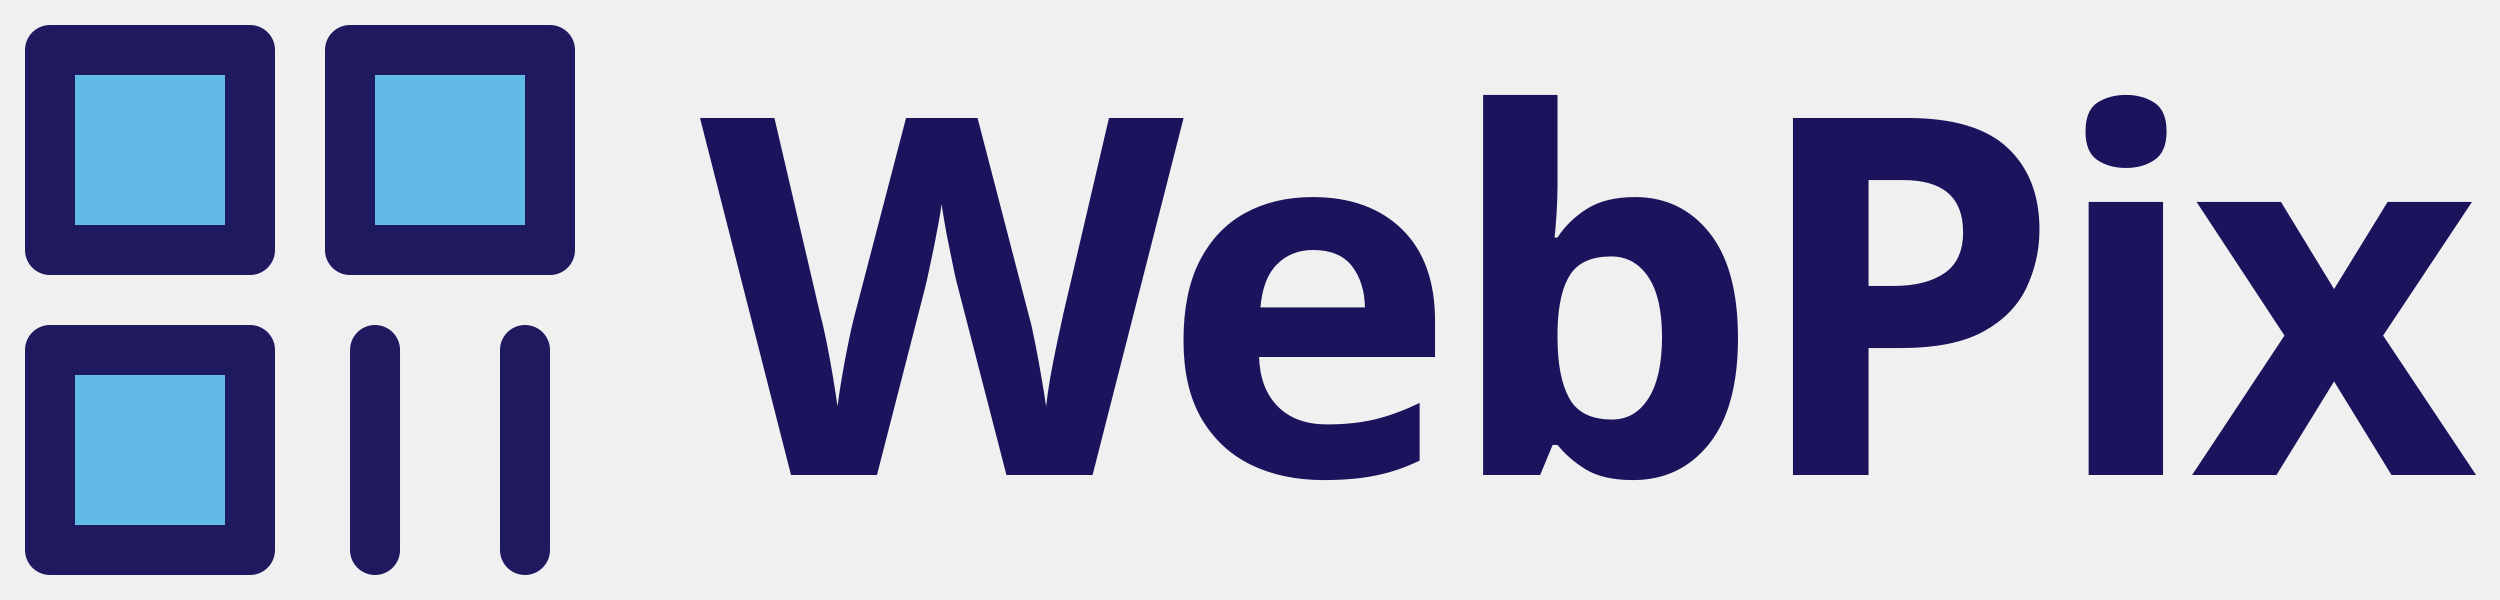
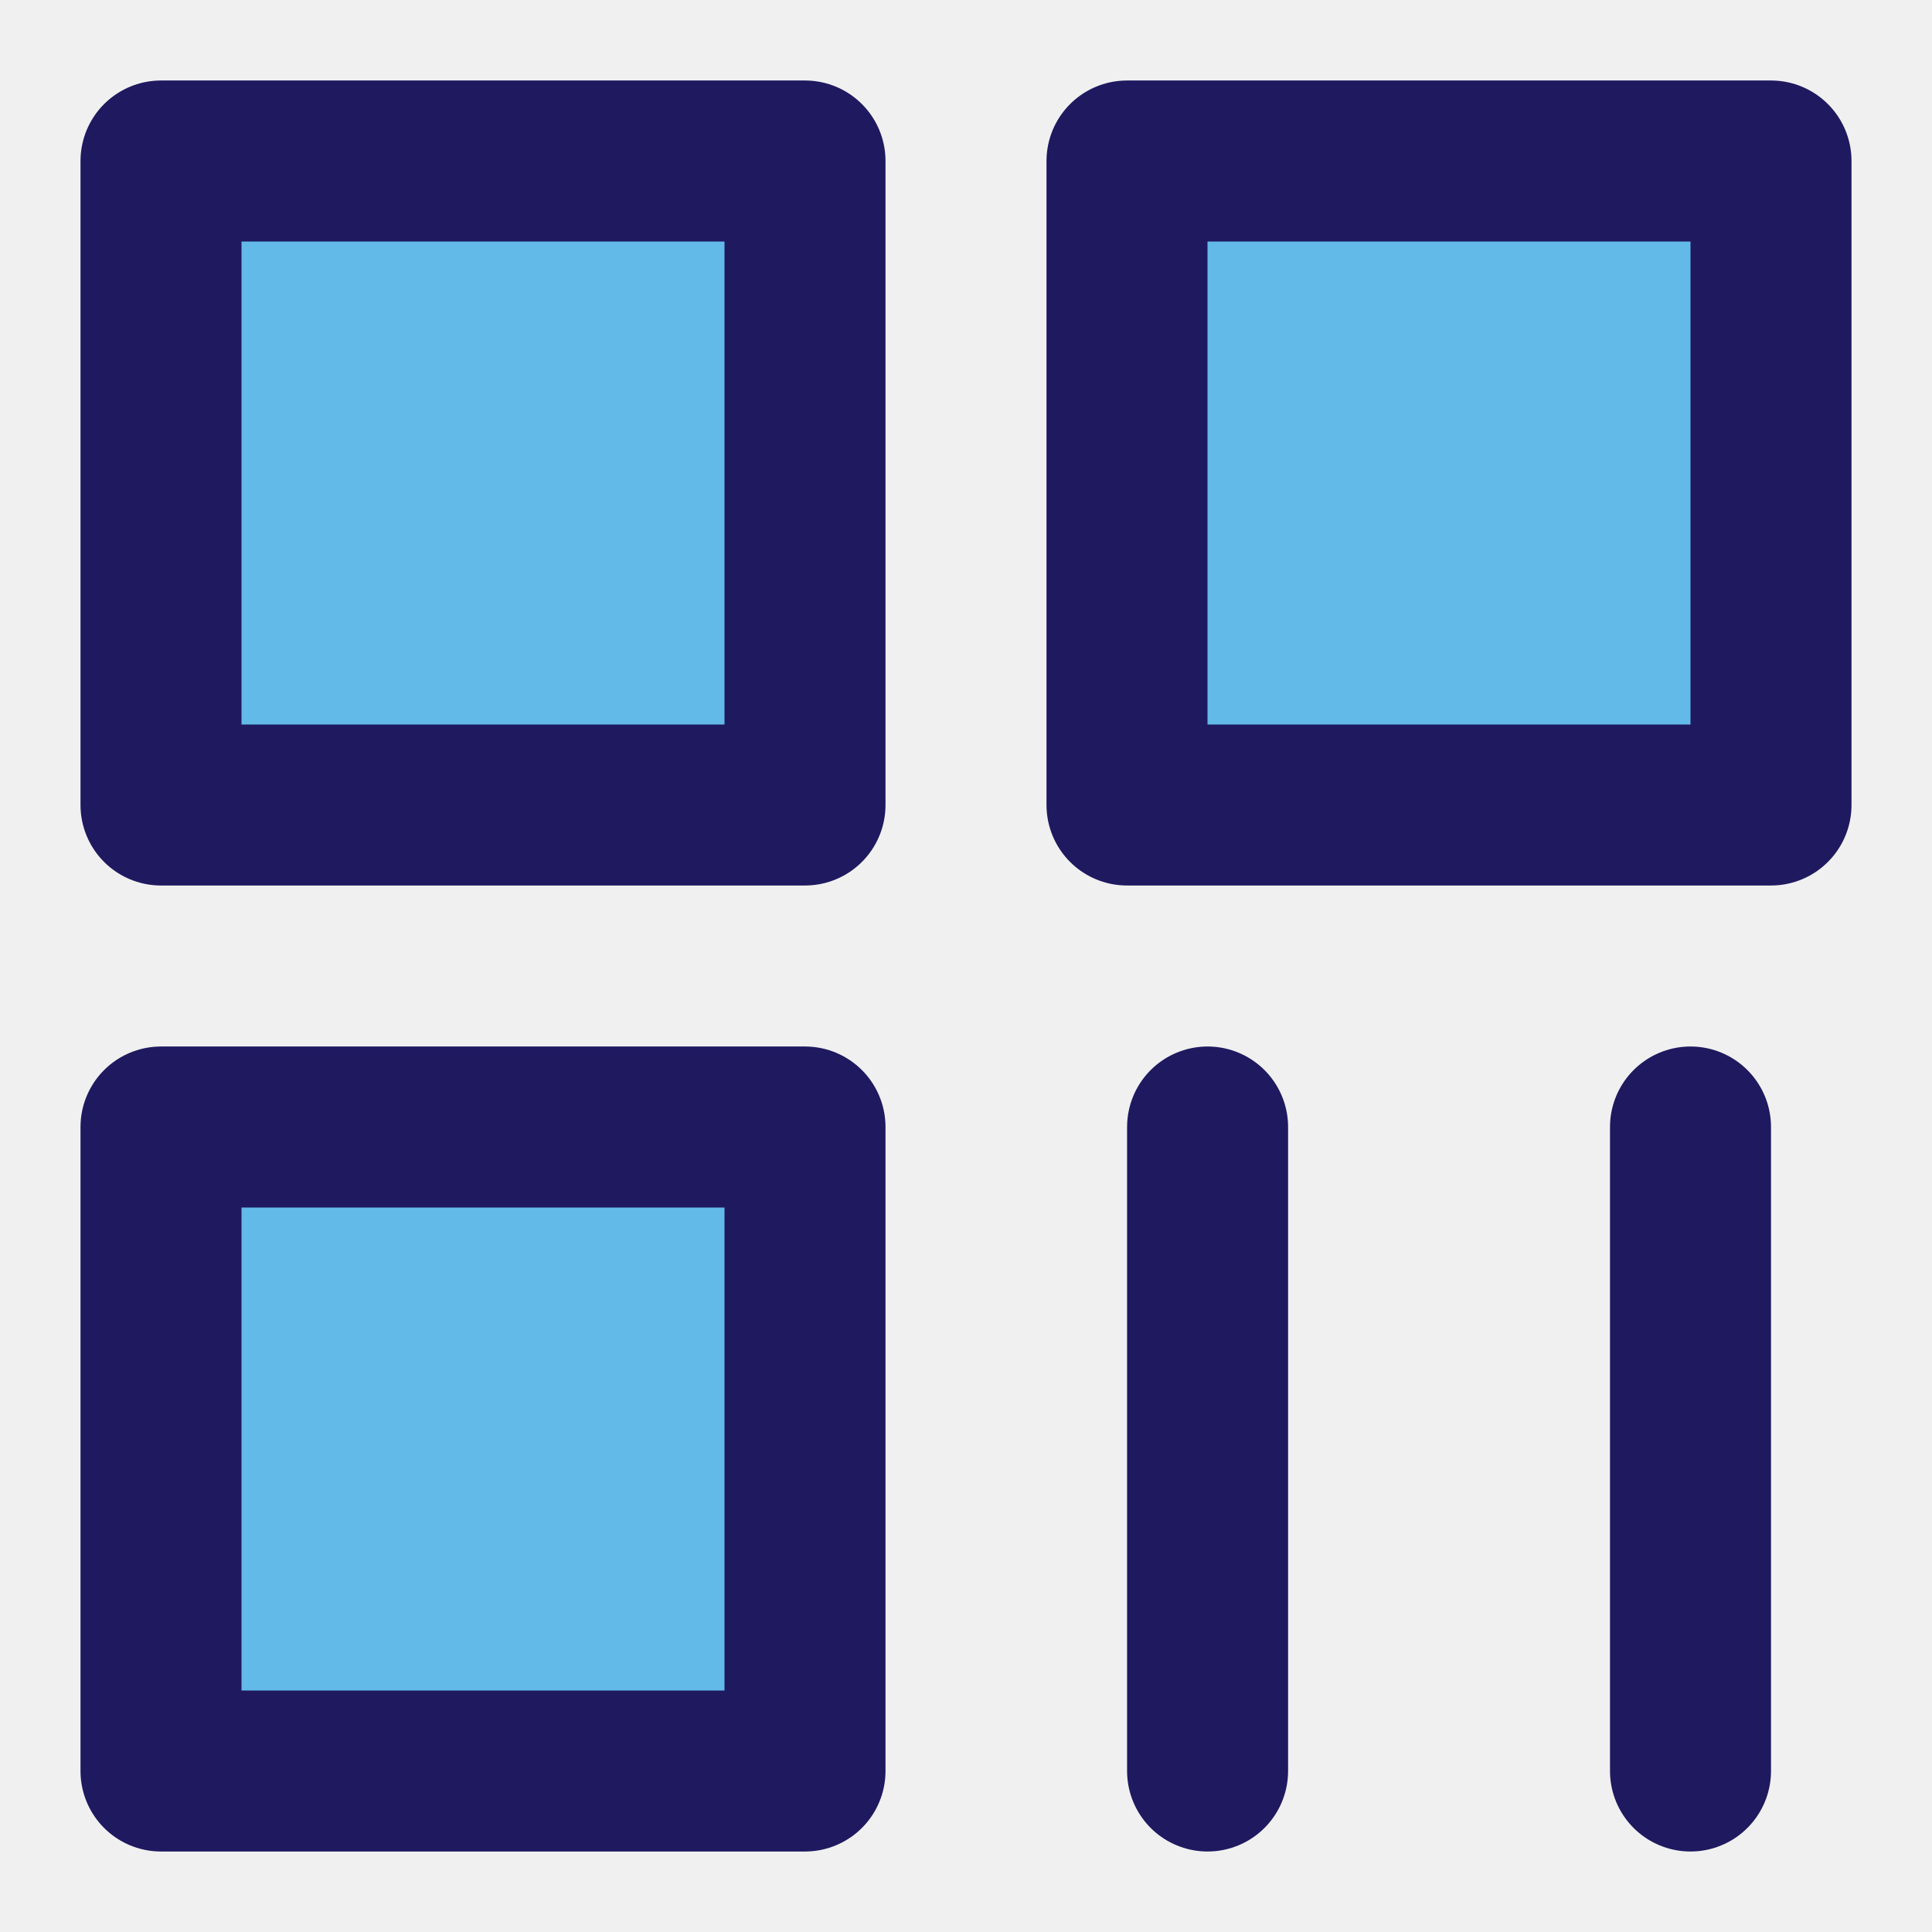
- <svg xmlns="http://www.w3.org/2000/svg" viewBox="0 0 200 48" fill="none">
+ <svg xmlns="http://www.w3.org/2000/svg" viewBox="0 0 48 48" fill="none">
  <path fill="#fff" fill-opacity=".01" d="M0 0h48v48H0z" />
  <path d="M20 4H4v16h16zm0 24H4v16h16zM44 4H28v16h16z" fill="#62bae9" stroke="#1f1960" stroke-width="4" stroke-linejoin="round" />
  <path d="M30.002 28v16M42 28v16" stroke="#1f1960" stroke-width="4" stroke-linecap="round" />
-   <text x="56" y="38" font-family="Plus Jakarta Sans, sans-serif" font-weight="600" font-size="40" fill="#1b145d" letter-spacing="-1">WebPix</text>
</svg>
